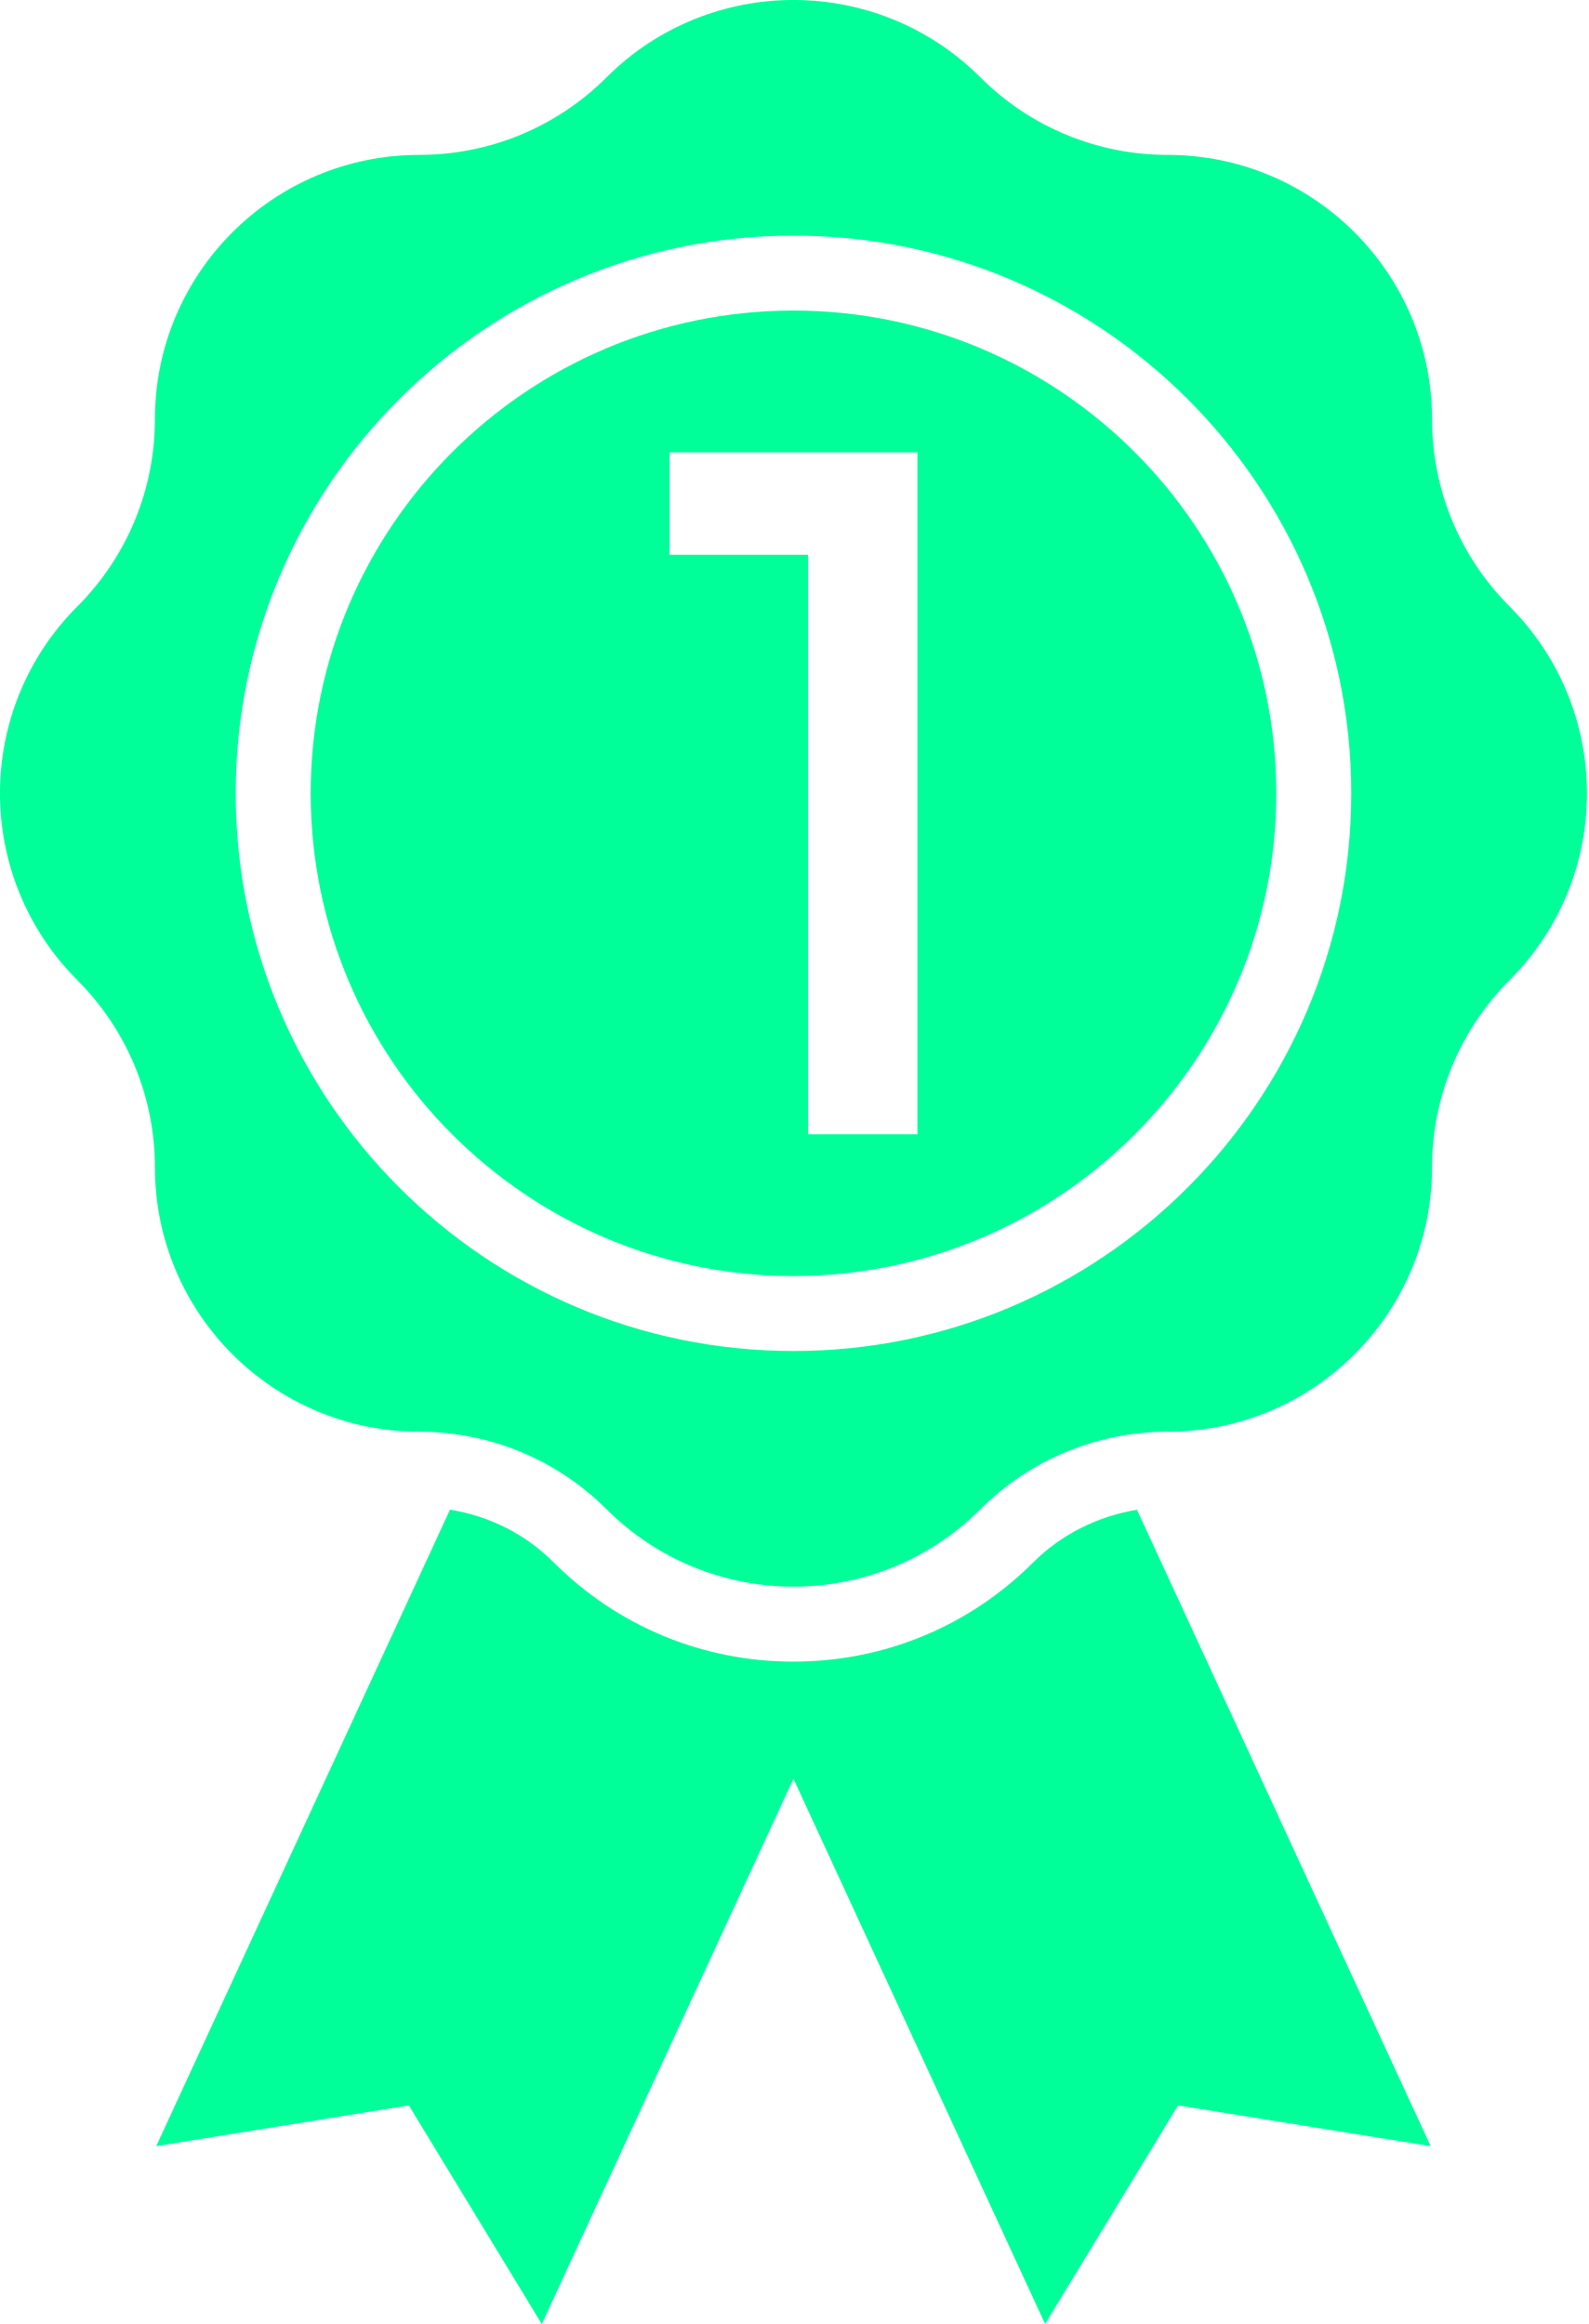
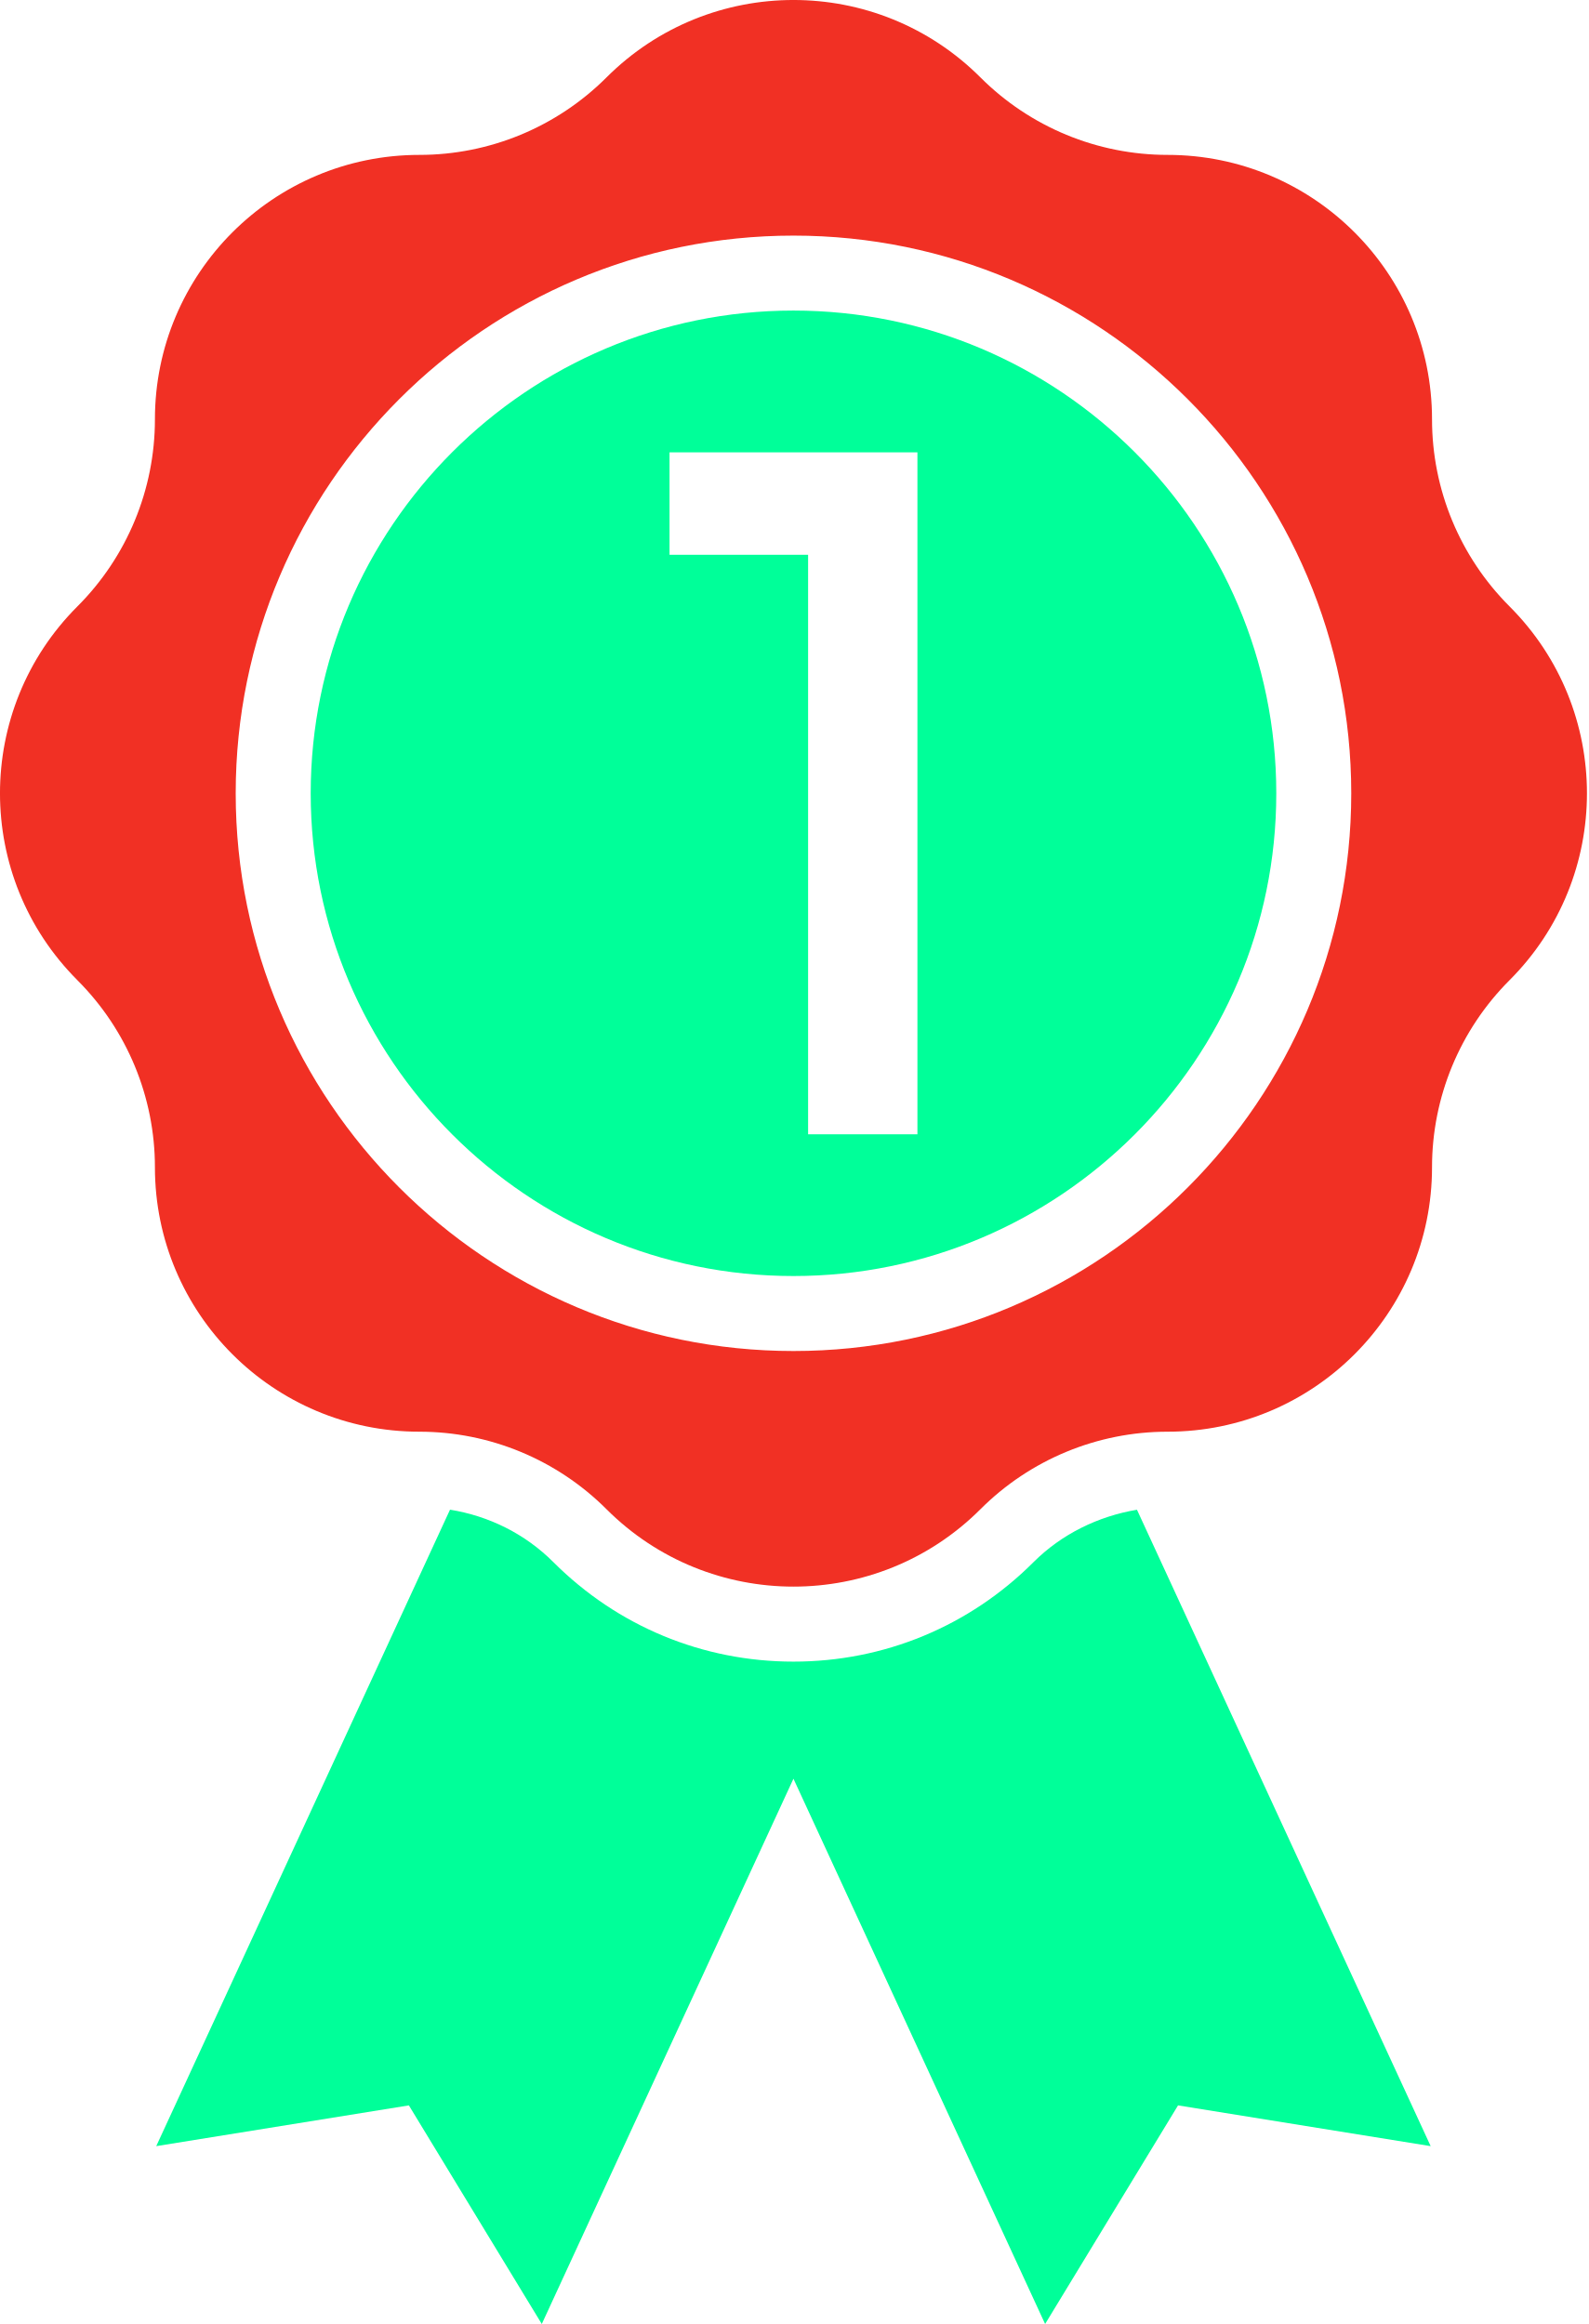
<svg xmlns="http://www.w3.org/2000/svg" width="41" height="60" viewBox="0 0 41 60" fill="none">
  <path d="M20.481 8.018C13.61 8.018 8.02 13.609 8.02 20.482C8.02 27.353 13.61 32.944 20.481 32.944C27.353 32.944 32.944 27.353 32.944 20.482C32.944 13.609 27.353 8.018 20.481 8.018ZM23.681 29.284H20.859V14.323H17.282V11.679H23.681V29.284Z" fill="#00FF99" />
-   <path d="M38.963 15.654C37.683 14.373 36.964 12.637 36.964 10.826C36.964 7.056 33.907 3.999 30.137 3.999C28.326 3.999 26.589 3.28 25.309 2H25.309C22.643 -0.667 18.32 -0.667 15.654 2C14.373 3.28 12.637 3.999 10.826 3.999C7.056 3.999 3.999 7.056 3.999 10.826C3.999 12.637 3.28 14.373 2 15.654V15.654C-0.667 18.32 -0.667 22.643 2 25.308V25.309C3.28 26.589 3.999 28.326 3.999 30.136C3.999 33.907 7.056 36.963 10.826 36.963C12.637 36.963 14.373 37.683 15.654 38.963C18.32 41.629 22.643 41.629 25.309 38.963H25.309C26.589 37.683 28.326 36.963 30.137 36.963C33.907 36.963 36.964 33.907 36.964 30.136C36.964 28.326 37.683 26.589 38.963 25.308C41.63 22.643 41.63 18.32 38.963 15.654ZM20.481 34.88C12.542 34.88 6.084 28.421 6.084 20.482C6.084 12.542 12.542 6.083 20.481 6.083C28.421 6.083 34.879 12.542 34.879 20.482C34.879 28.421 28.421 34.88 20.481 34.88Z" fill="#00FF99" />
+   <path d="M38.963 15.654C37.683 14.373 36.964 12.637 36.964 10.826C36.964 7.056 33.907 3.999 30.137 3.999C28.326 3.999 26.589 3.28 25.309 2H25.309C22.643 -0.667 18.32 -0.667 15.654 2C14.373 3.28 12.637 3.999 10.826 3.999C7.056 3.999 3.999 7.056 3.999 10.826C3.999 12.637 3.28 14.373 2 15.654V15.654C-0.667 18.32 -0.667 22.643 2 25.308V25.309C3.28 26.589 3.999 28.326 3.999 30.136C3.999 33.907 7.056 36.963 10.826 36.963C12.637 36.963 14.373 37.683 15.654 38.963C18.32 41.629 22.643 41.629 25.309 38.963H25.309C26.589 37.683 28.326 36.963 30.137 36.963C33.907 36.963 36.964 33.907 36.964 30.136C36.964 28.326 37.683 26.589 38.963 25.308C41.63 22.643 41.63 18.32 38.963 15.654ZM20.481 34.88C12.542 34.88 6.084 28.421 6.084 20.482C6.084 12.542 12.542 6.083 20.481 6.083C28.421 6.083 34.879 12.542 34.879 20.482C34.879 28.421 28.421 34.88 20.481 34.88Z" fill="#F13024" />
  <path d="M29.348 38.978C28.345 39.145 27.4 39.609 26.677 40.331C25.022 41.987 22.821 42.899 20.481 42.899C18.14 42.899 15.94 41.987 14.285 40.331C13.55 39.597 12.621 39.139 11.616 38.976L4.033 55.408L10.554 54.356L13.985 60L20.481 45.922L26.977 60L30.408 54.356L36.929 55.408L29.348 38.978Z" fill="#00FF99" />
</svg>
